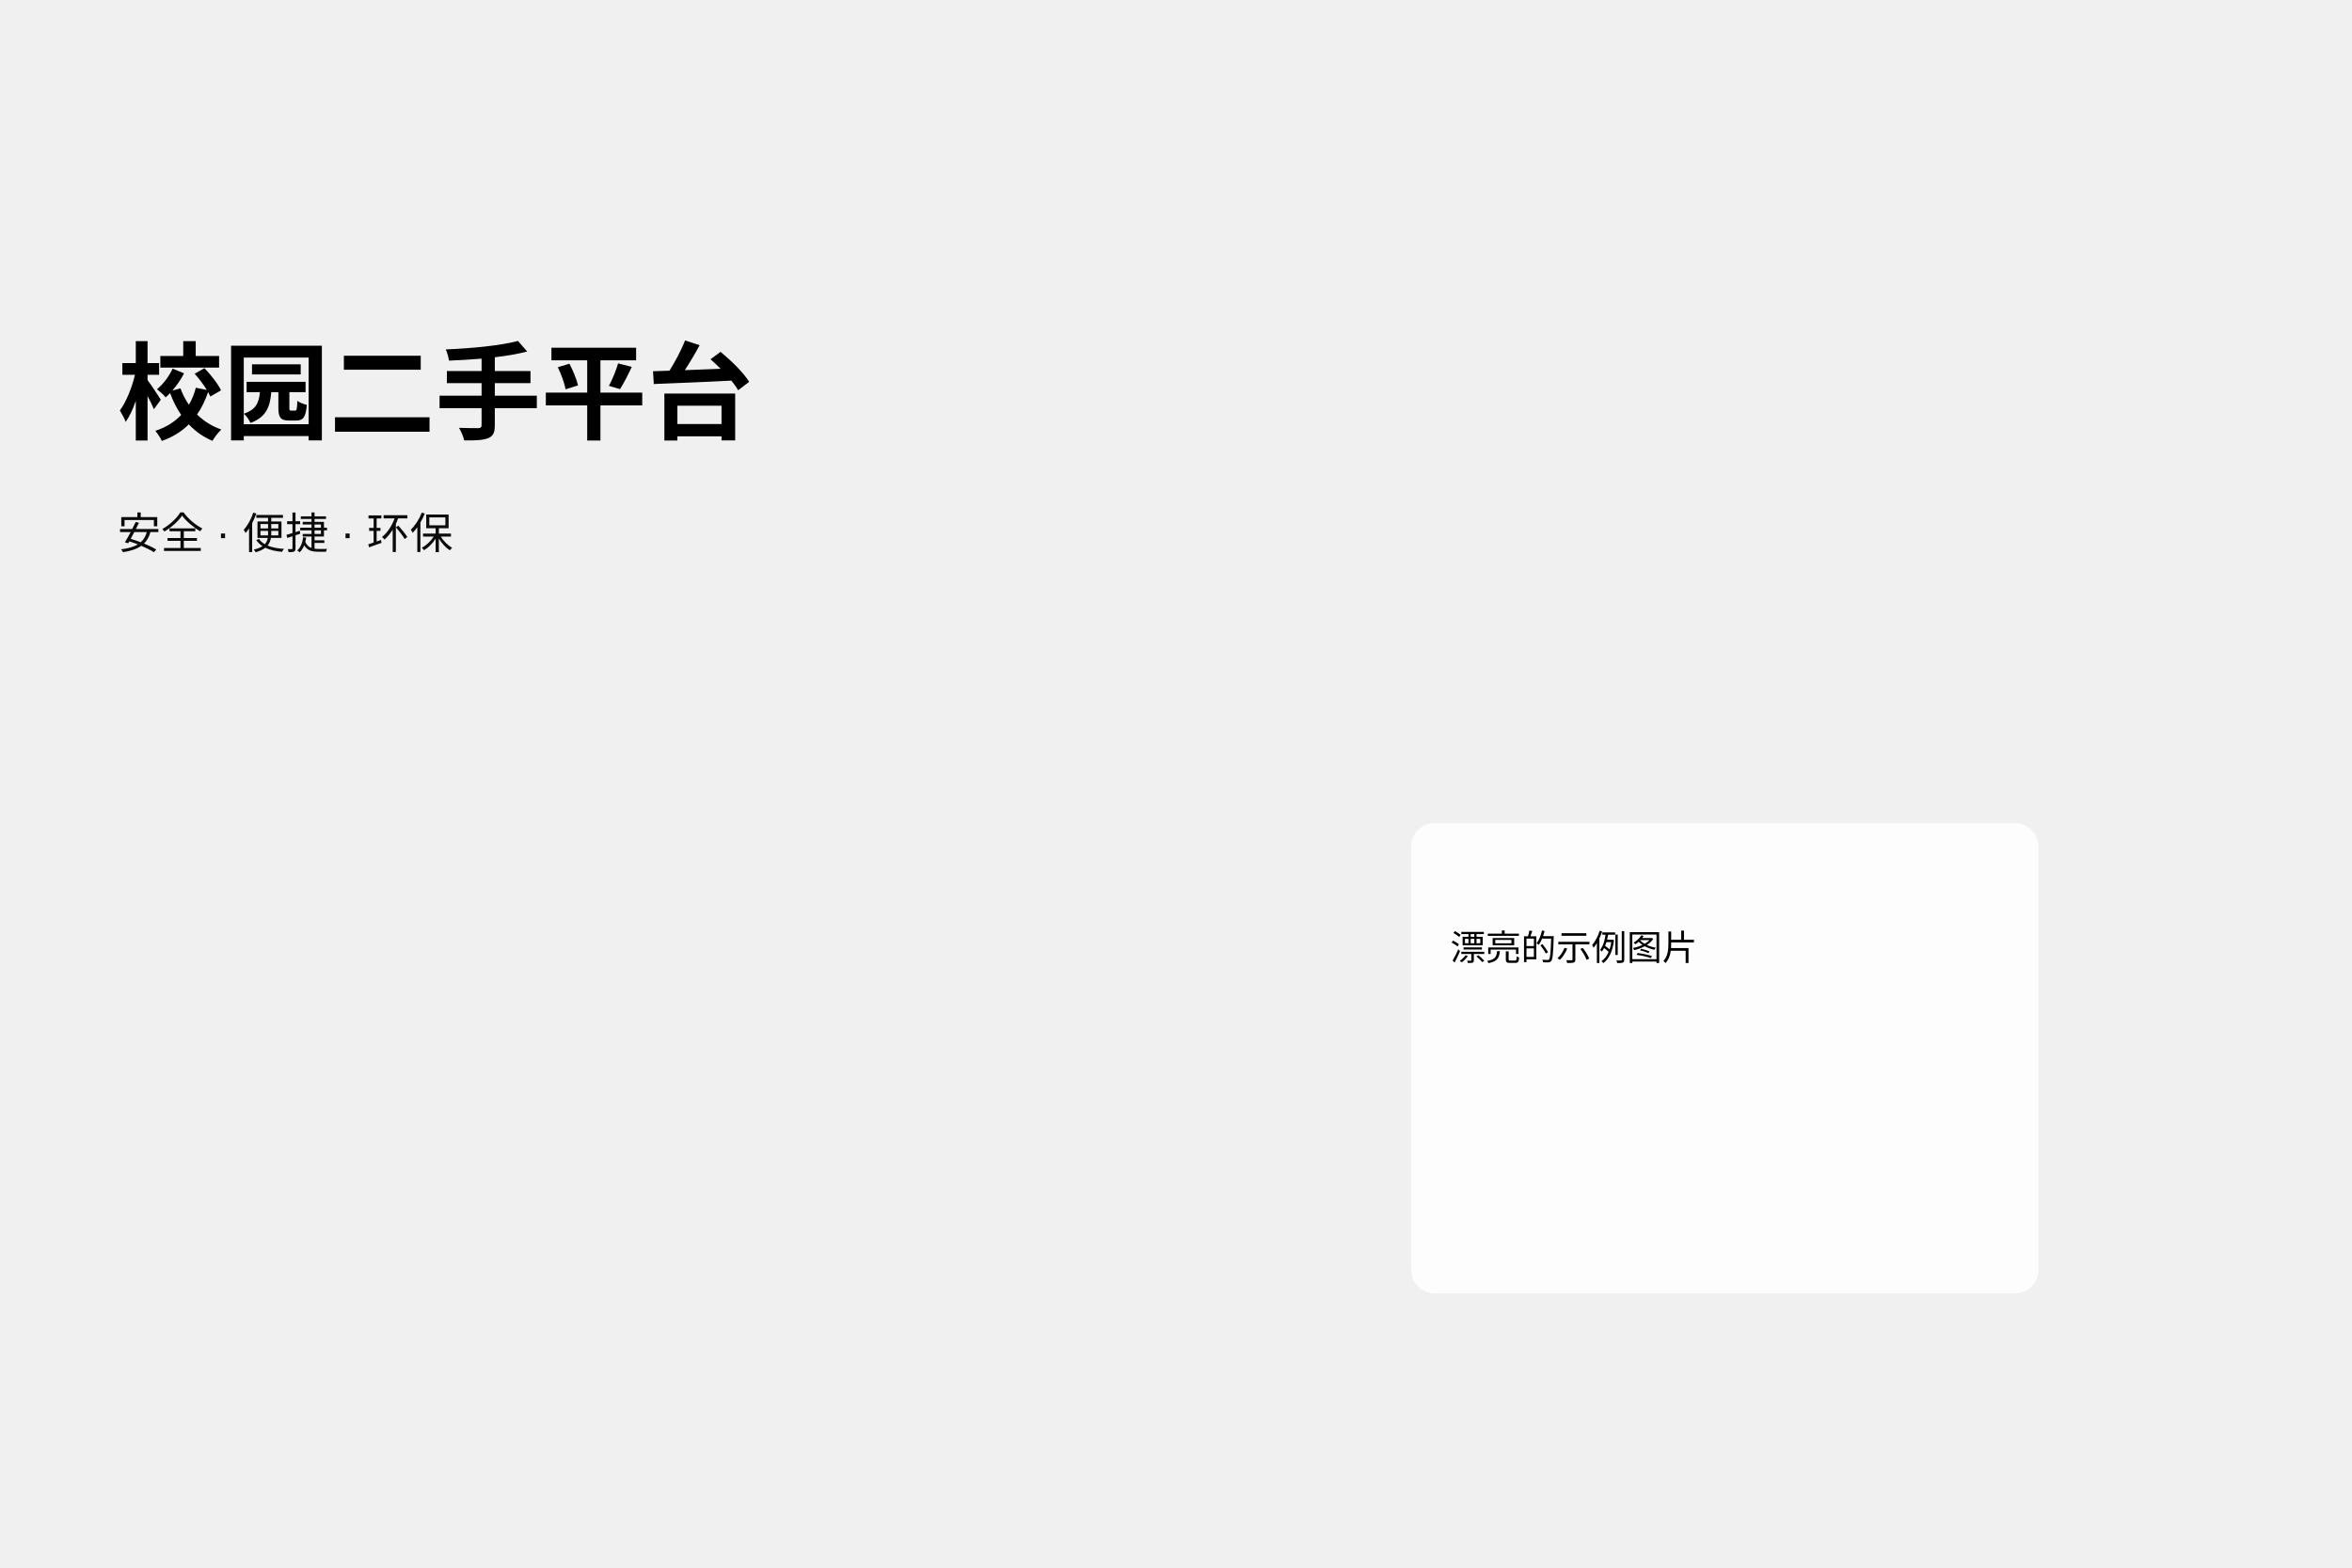
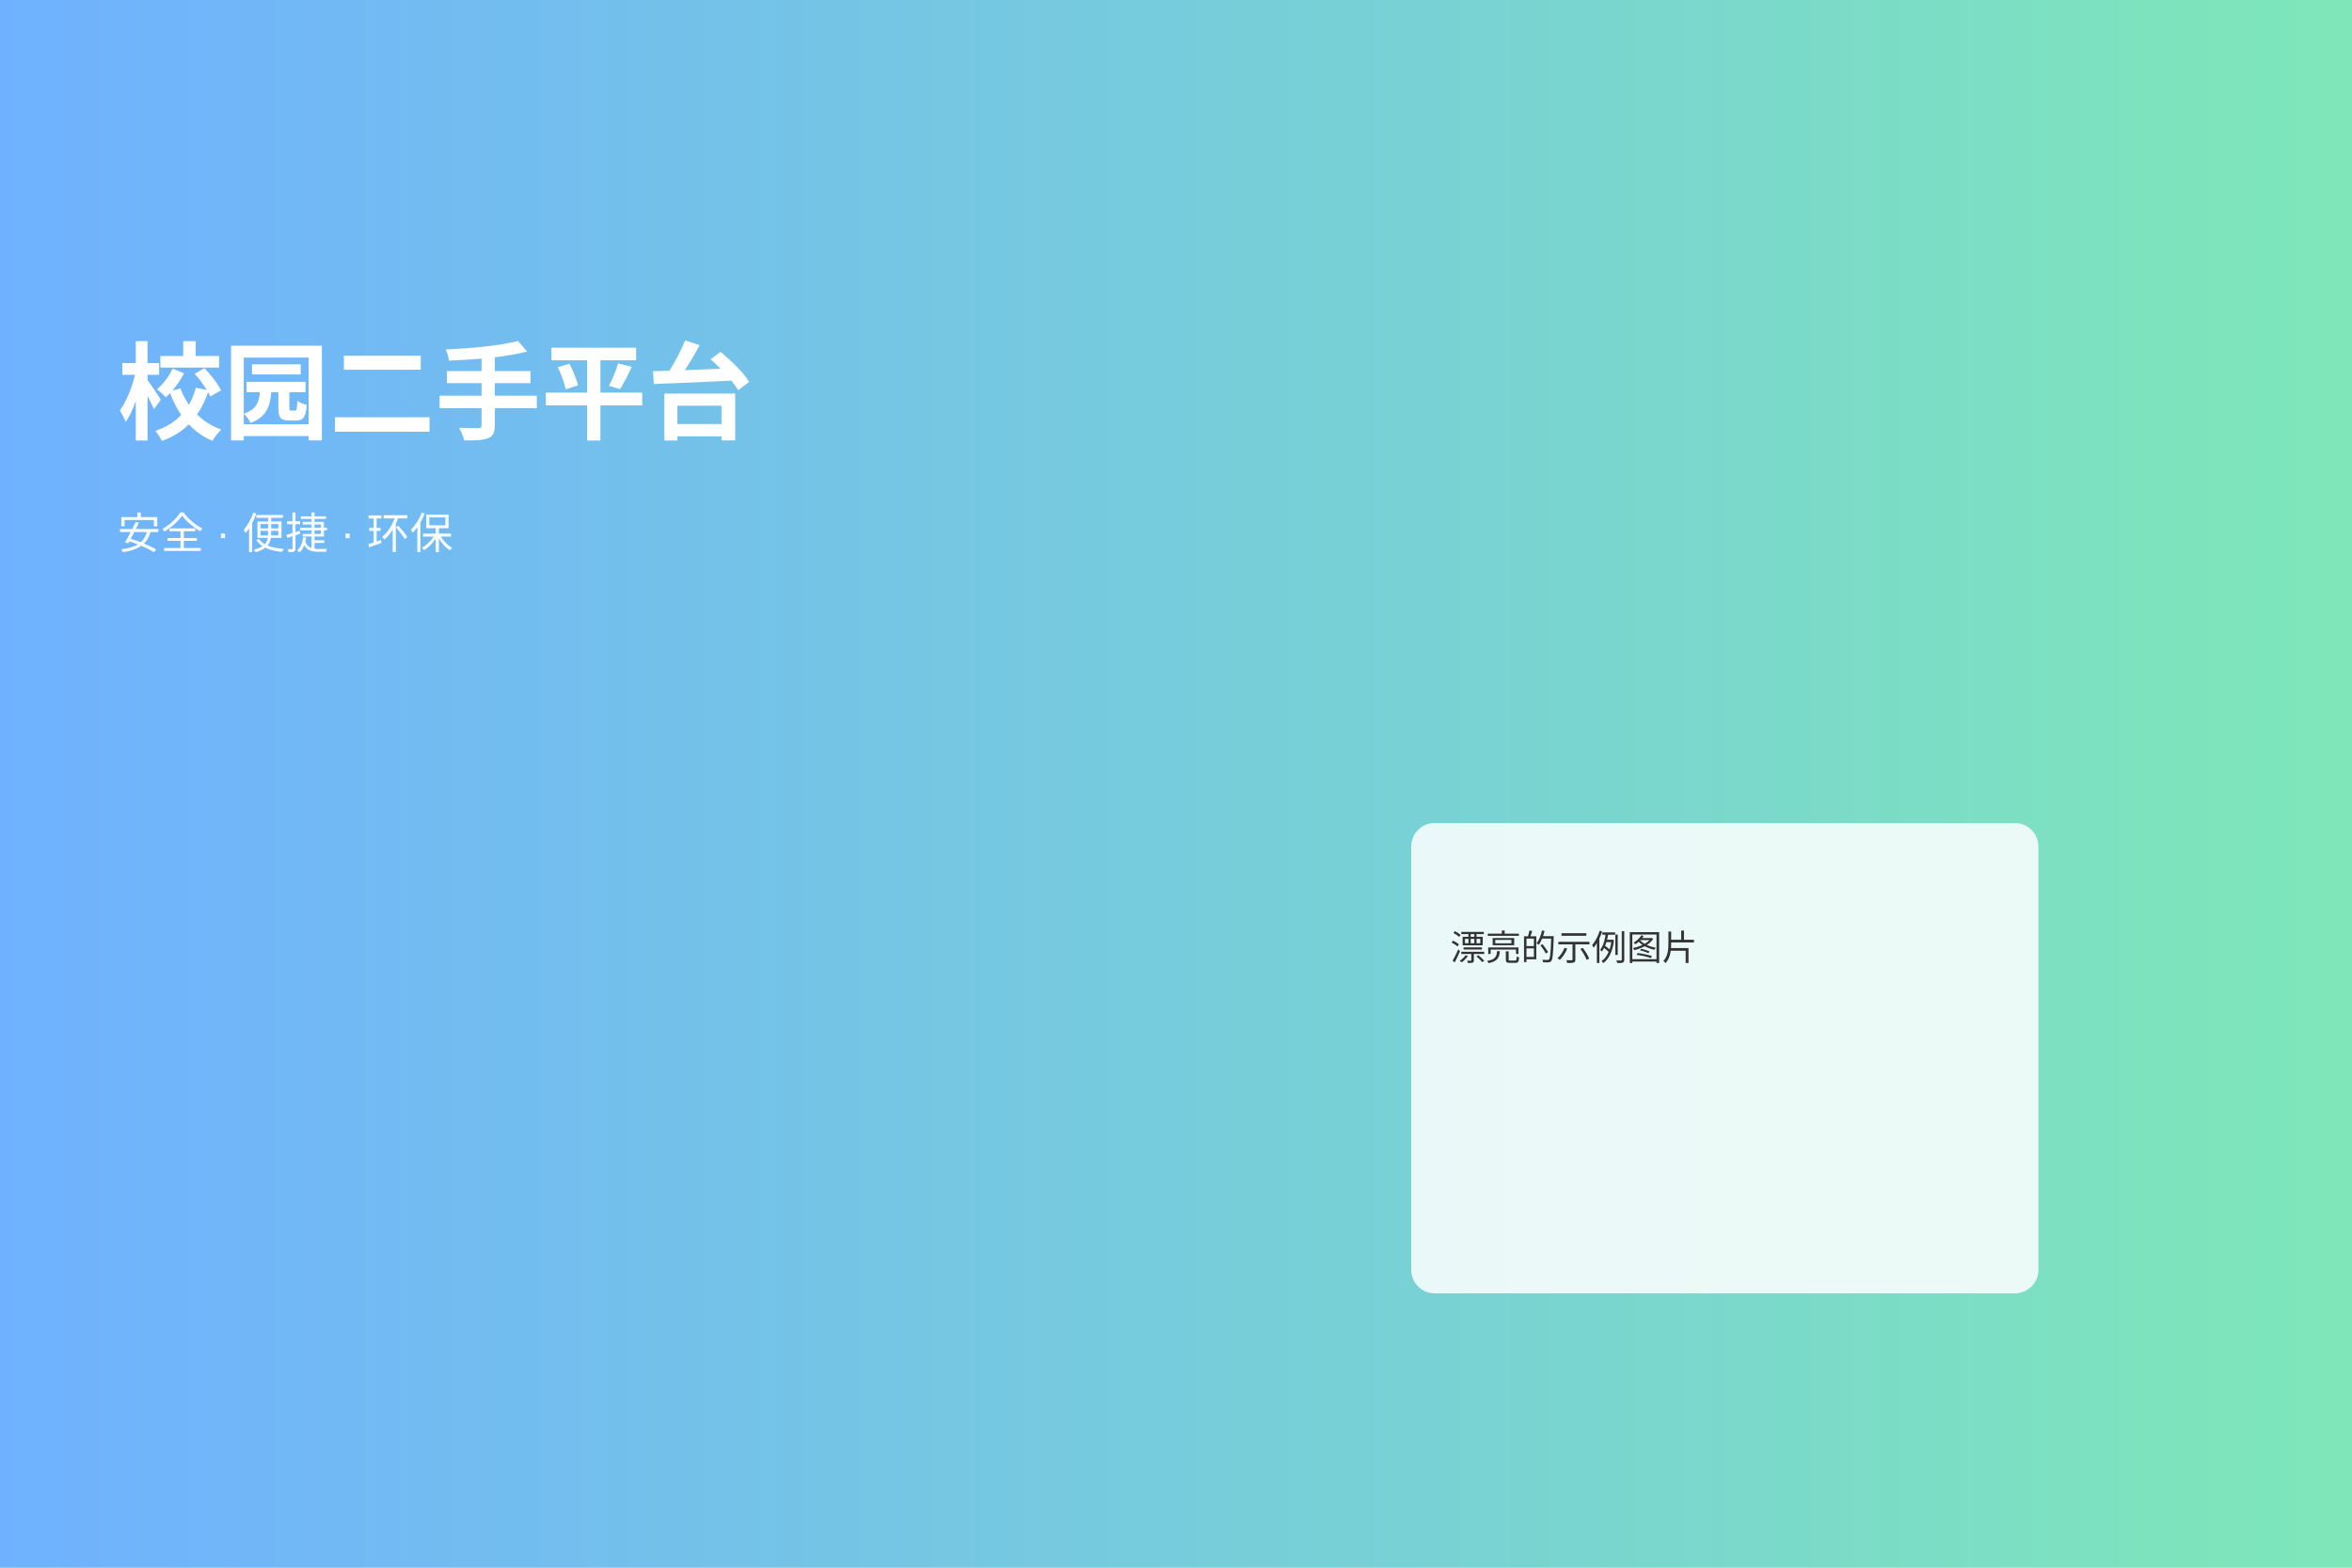
<svg xmlns="http://www.w3.org/2000/svg" width="1200" height="800" viewBox="0 0 1200 800">
  <defs>
    <linearGradient id="g" x1="0" x2="1">
-       <stop offset="0" stop-color="***REMOVED***6FB1FF" />
-       <stop offset="1" stop-color="***REMOVED***7EE7B8" />
+       <stop offset="0" stop-color="#6FB1FF" />
+       <stop offset="1" stop-color="#7EE7B8" />
    </linearGradient>
  </defs>
-   <rect width="100%" height="100%" fill="url(***REMOVED***g)" />
-   <g fill="***REMOVED***fff" font-family="Arial, Helvetica, sans-serif">
+   <rect width="100%" height="100%" fill="url(#g)" />
+   <g fill="#fff" font-family="Arial, Helvetica, sans-serif">
    <text x="60" y="220" font-size="54" font-weight="700">校园二手平台</text>
    <text x="60" y="280" font-size="22" opacity="0.95">安全 · 便捷 · 环保</text>
  </g>
  <rect x="720" y="420" width="320" height="240" rx="12" fill="rgba(255,255,255,0.85)" />
-   <text x="740" y="490" fill="***REMOVED***333" font-size="18">漂亮的示例图片</text>
+   <text x="740" y="490" fill="#333" font-size="18">漂亮的示例图片</text>
</svg>
